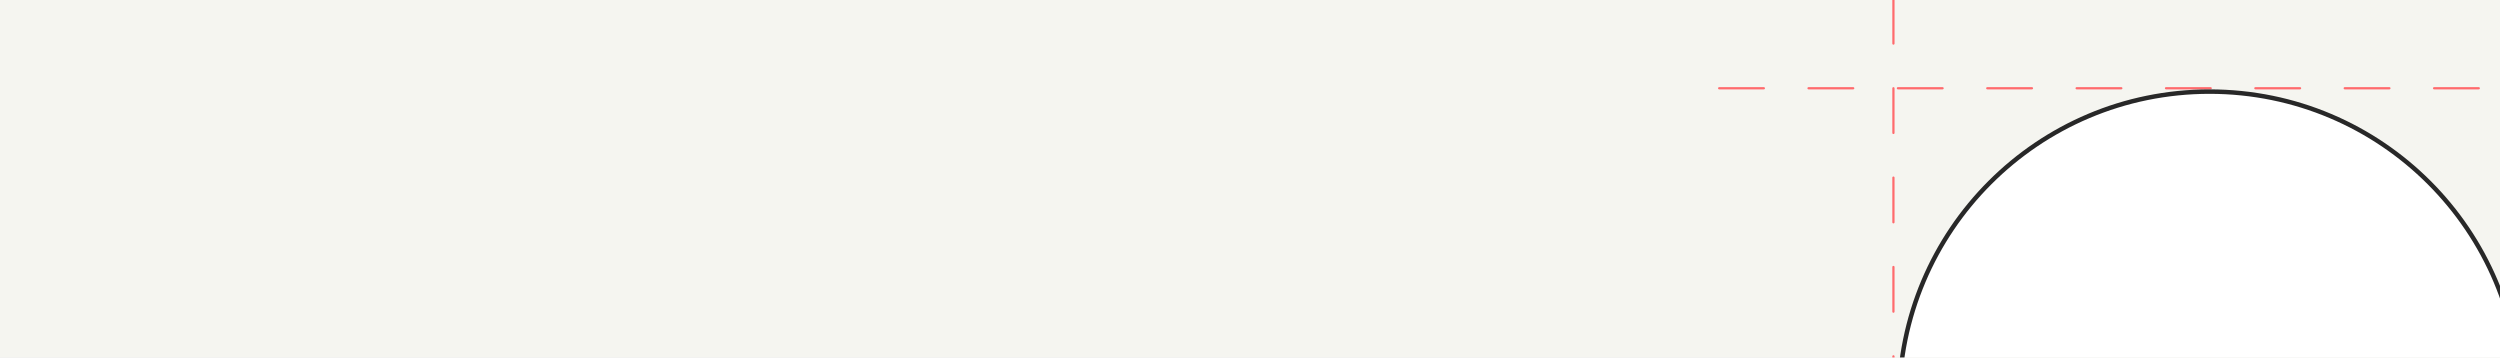
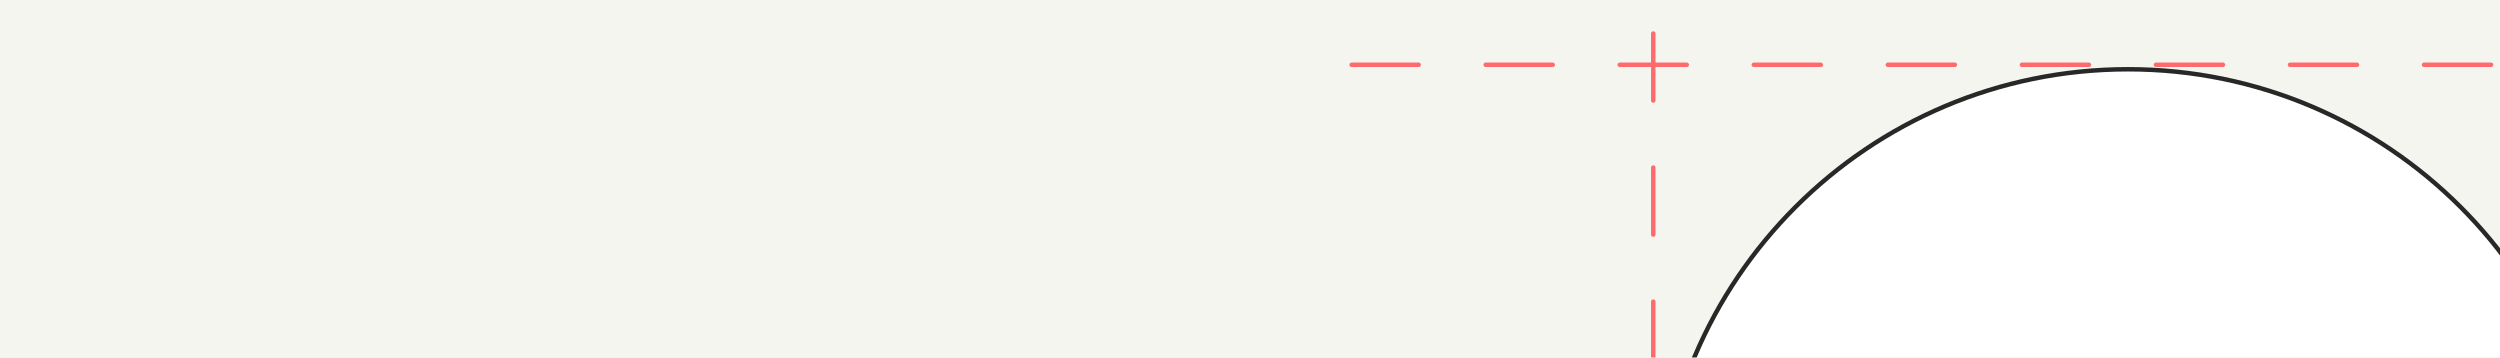
<svg xmlns="http://www.w3.org/2000/svg" width="1119" height="160" viewBox="0 0 1119 160" fill="none">
  <g clip-path="url(#clip0)">
    <rect width="1119" height="160" fill="#F5F5F0" />
-     <line x1="769.5" y1="39.5" x2="1119.5" y2="39.5" stroke="#FF6A6D" stroke-linecap="round" stroke-dasharray="20 20" />
-     <line x1="847.5" y1="-0.5" x2="847.5" y2="198.5" stroke="#FF6A6D" stroke-linecap="round" stroke-dasharray="20 20" />
-     <circle cx="989" cy="180" r="139" fill="white" stroke="#282828" stroke-width="2" />
+     <line x1="605" y1="29" x2="1174" y2="29" stroke="#FF6A6D" stroke-width="2" stroke-linecap="round" stroke-dasharray="30 30" />
+     <line x1="740" y1="-45" x2="740" y2="314" stroke="#FF6A6D" stroke-width="2" stroke-linecap="round" stroke-dasharray="30 30" />
+     <circle cx="952.5" cy="241.5" r="210.5" fill="white" stroke="#282828" stroke-width="2" />
  </g>
  <defs>
    <clipPath id="clip0">
      <rect width="1119" height="160" fill="white" />
    </clipPath>
  </defs>
</svg>
